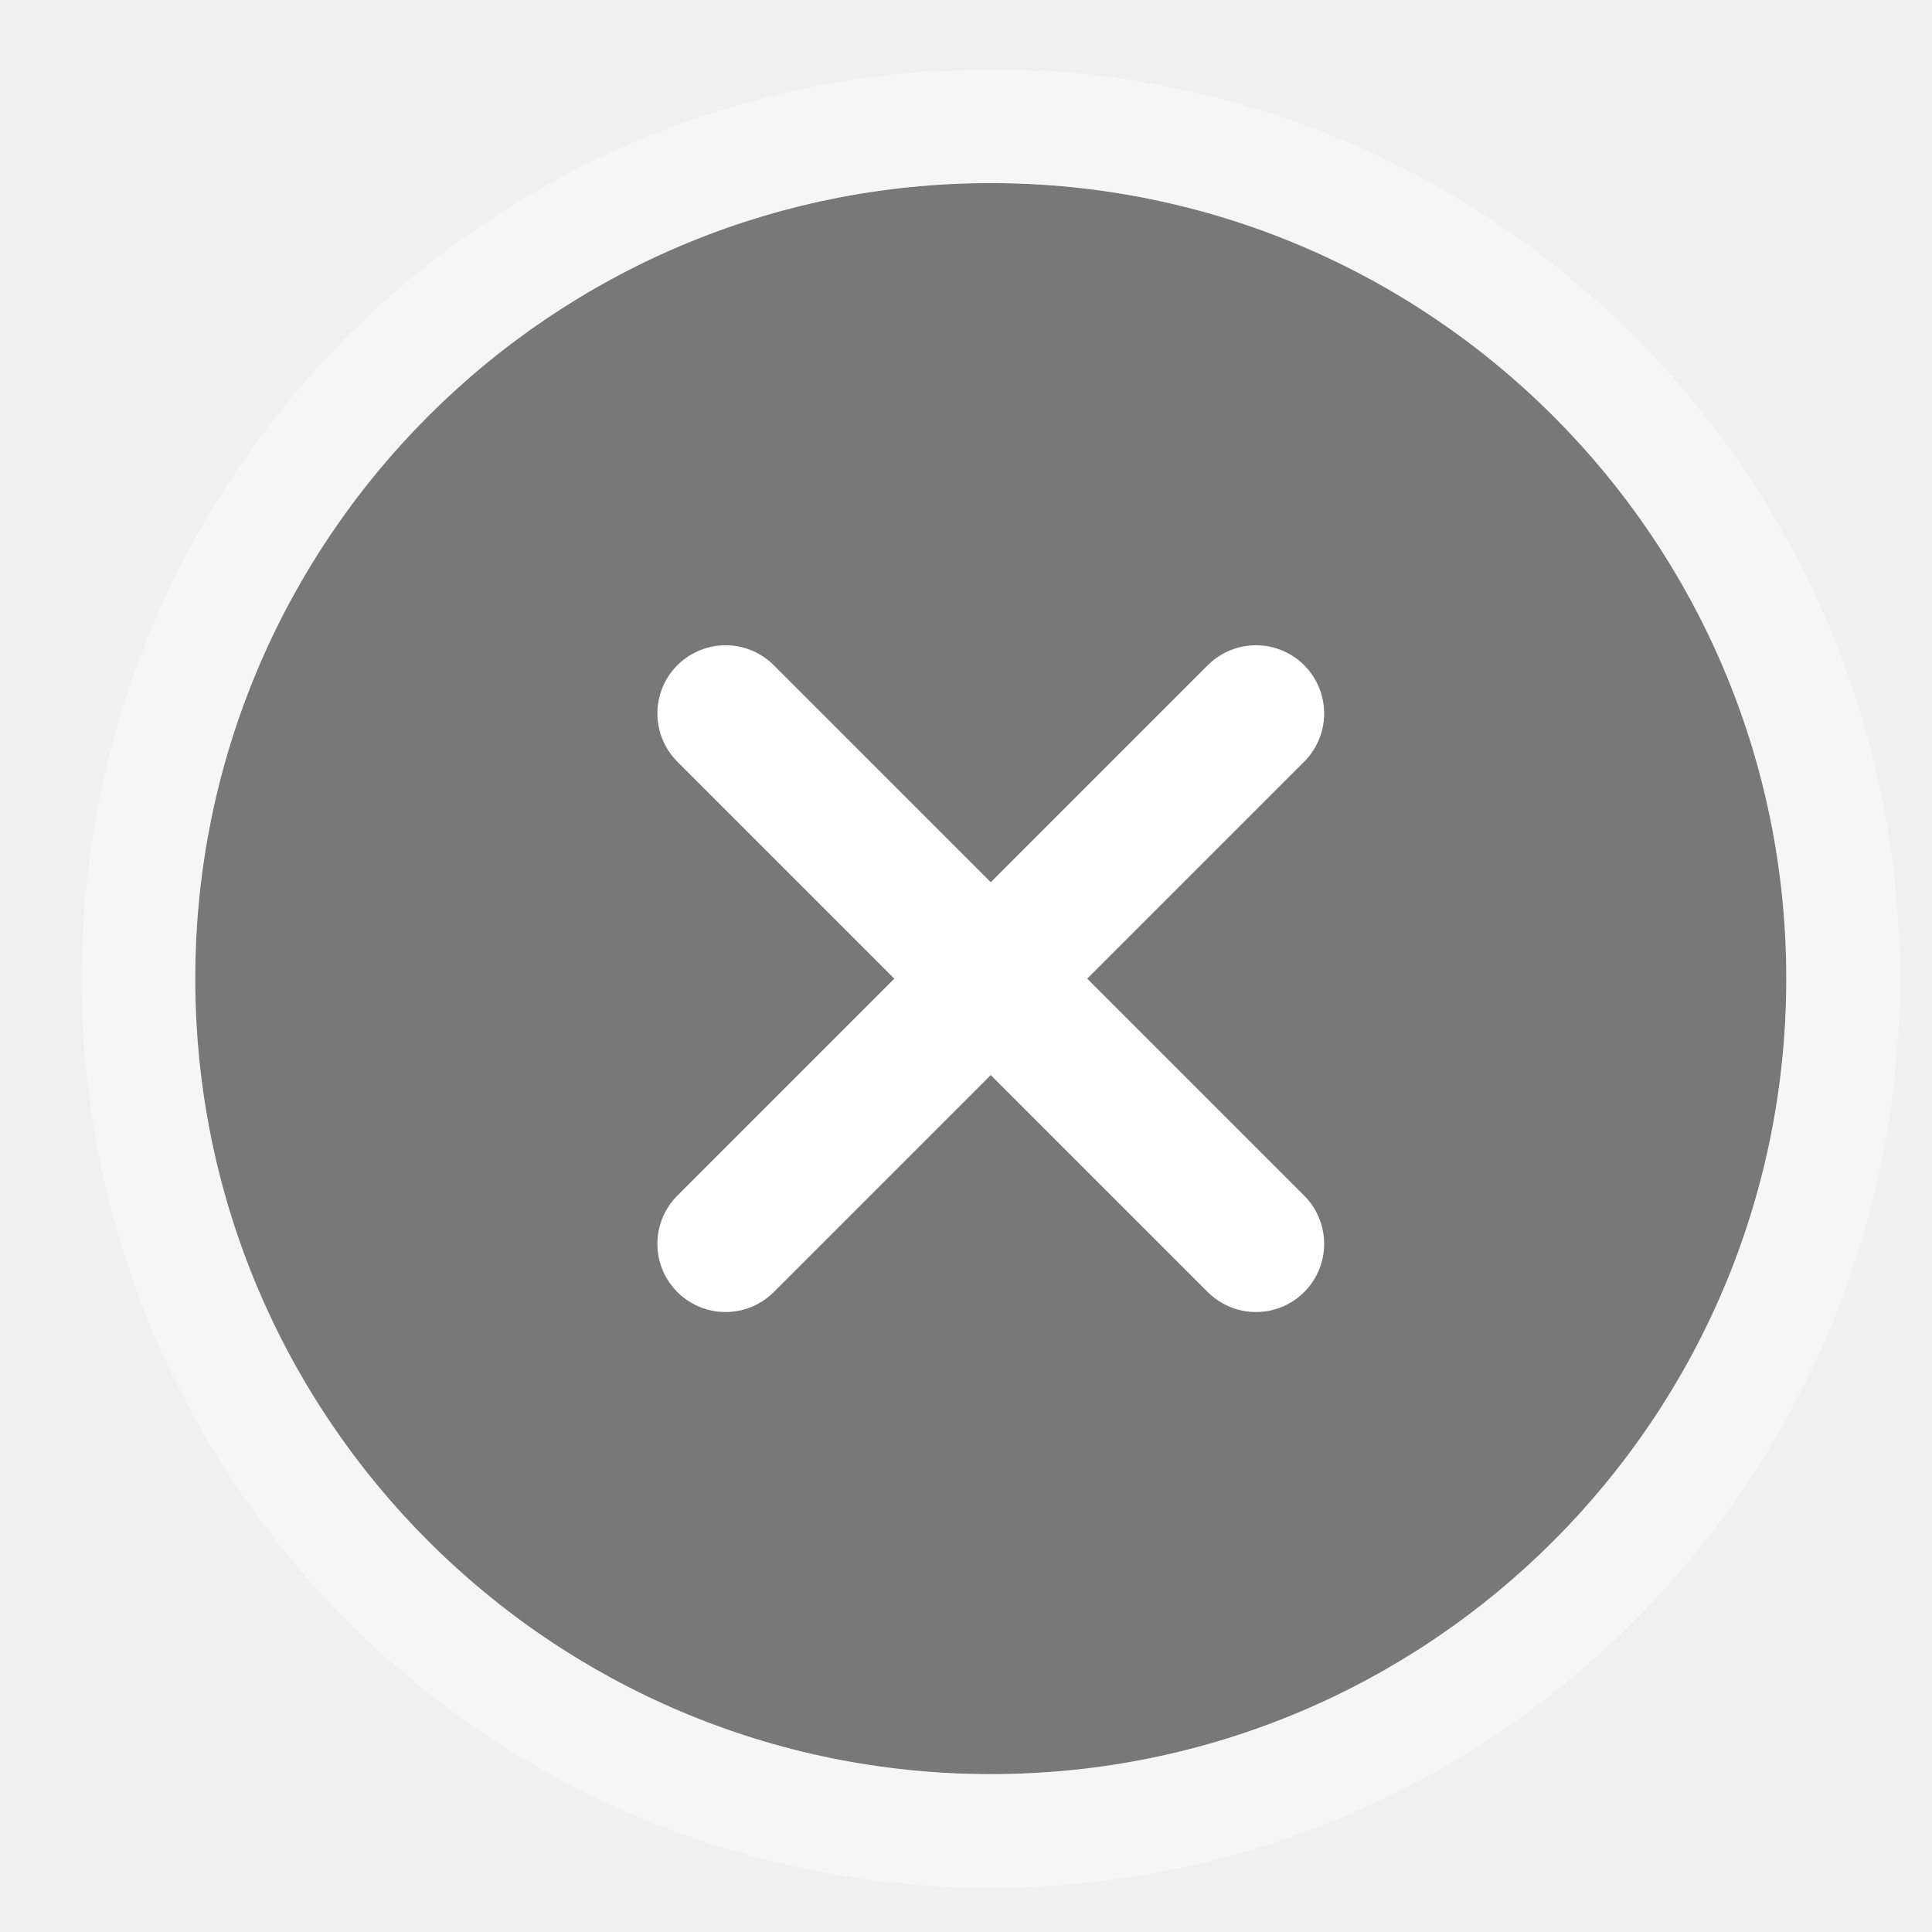
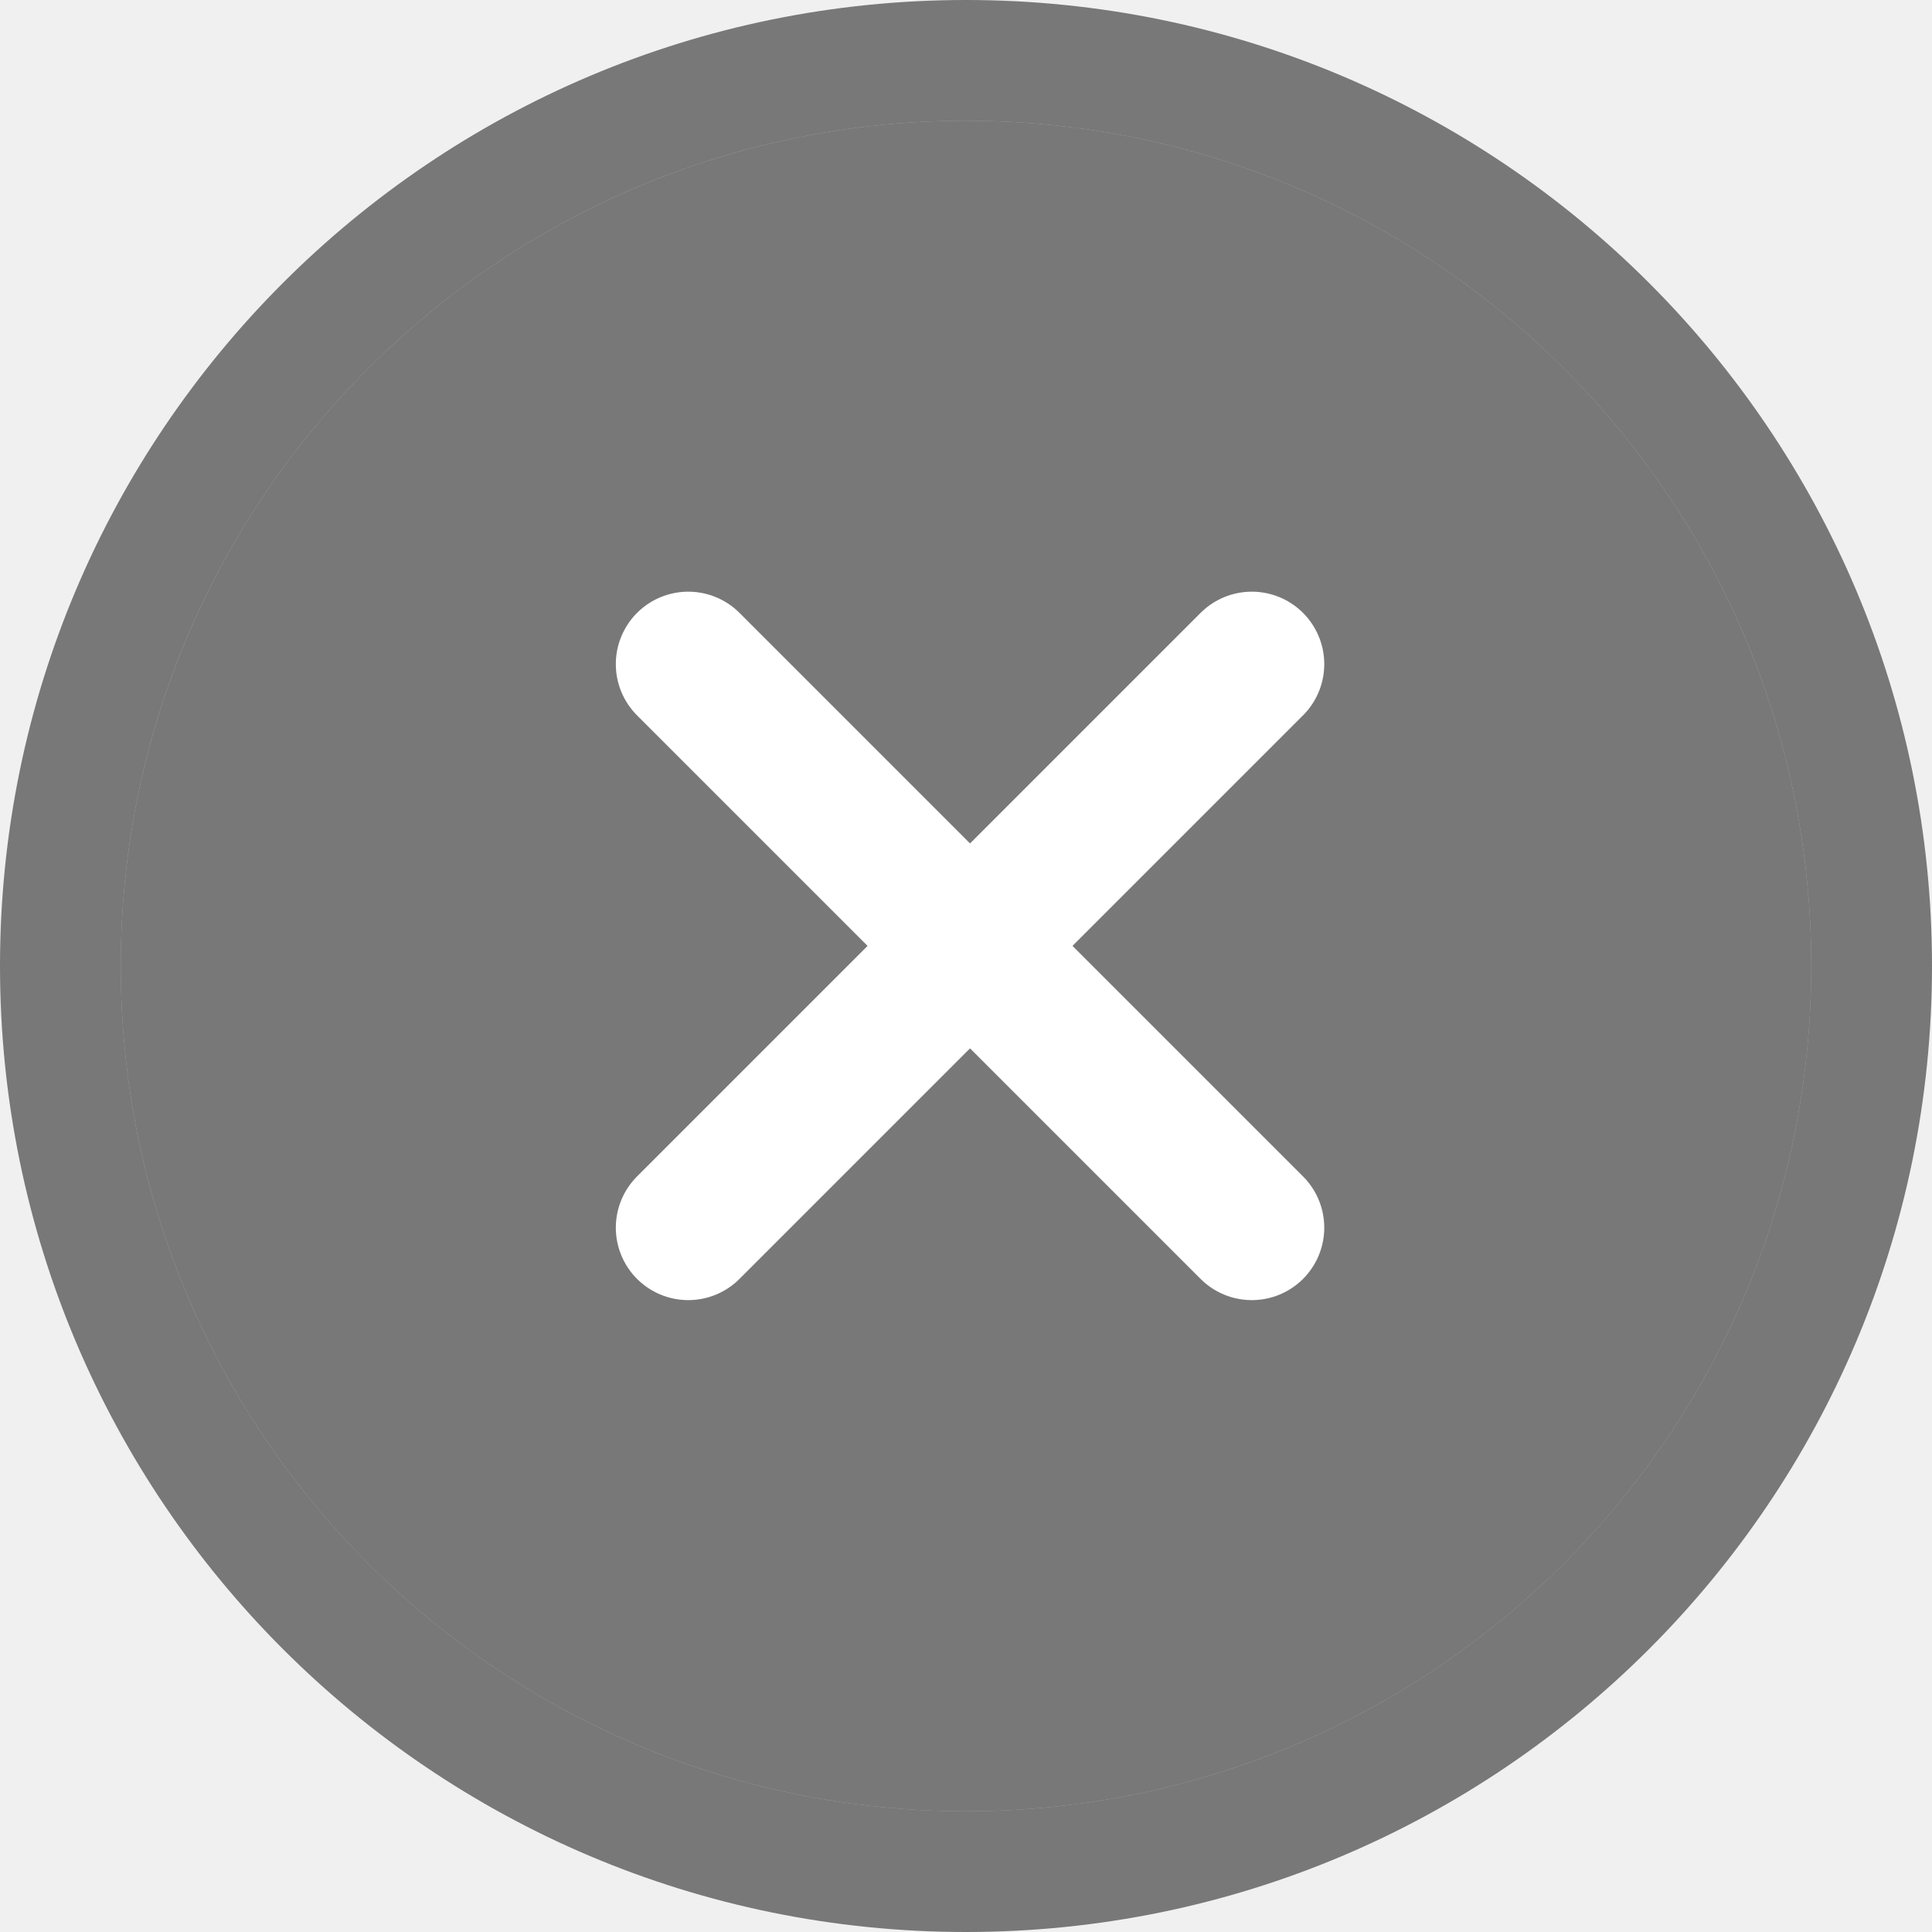
- <svg xmlns="http://www.w3.org/2000/svg" xmlns:xlink="http://www.w3.org/1999/xlink" width="17px" height="17px" viewBox="0 0 17 17" version="1.1">
+ <svg xmlns="http://www.w3.org/2000/svg" xmlns:xlink="http://www.w3.org/1999/xlink" width="16px" height="16px" viewBox="0 0 16 16" version="1.1">
  <defs>
-     <circle id="path-1" cx="7.718" cy="7.611" r="7" />
+     <circle id="path-1" cx="7" cy="7" r="7" />
  </defs>
  <g id="Page-1" stroke="none" stroke-width="1" fill="none" fill-rule="evenodd">
-     <g id="终端" transform="translate(-479, -705)">
-       <g id="tab_close_hover" transform="translate(480, 706)">
-         <g id="Oval-58">
-           <use fill-opacity="0.5" fill="#000000" fill-rule="evenodd" xlink:href="#path-1" />
-           <circle stroke-opacity="0.4" stroke="#FFFFFF" stroke-width="1" cx="7.718" cy="7.611" r="7.5" />
-         </g>
-         <g id="Group-15" transform="translate(5.38444, 5.277778)" stroke="#FFFFFF" stroke-width="1.2" stroke-linecap="round">
-           <path d="M0,4.667 L4.667,-5.83333349e-06" id="Stroke-12" />
-           <path d="M4.667,4.667 L0,-5.83333349e-06" id="Stroke-13" />
+     <g id="Artboard-3" transform="translate(-478, -322)">
+       <g id="active_tab_close_hover" transform="translate(474, 318)">
+         <g id="Group-2" transform="translate(5, 5)">
+           <g id="Oval-58">
+             <use fill-opacity="0.5" fill="#000000" fill-rule="evenodd" xlink:href="#path-1" />
+             <circle stroke-opacity="0.5" stroke="#000000" stroke-width="1" cx="7" cy="7" r="7.5" />
+           </g>
+           <g id="Group-15" transform="translate(4.699951, 4.5)" stroke="#FFFFFF" stroke-width="1.2" stroke-linecap="round">
+             <path d="M0,4.667 L4.667,-5.83333349e-06" id="Stroke-12" />
+             <path d="M4.667,4.667 L0,-5.83333349e-06" id="Stroke-13" />
+           </g>
        </g>
      </g>
    </g>
  </g>
</svg>
